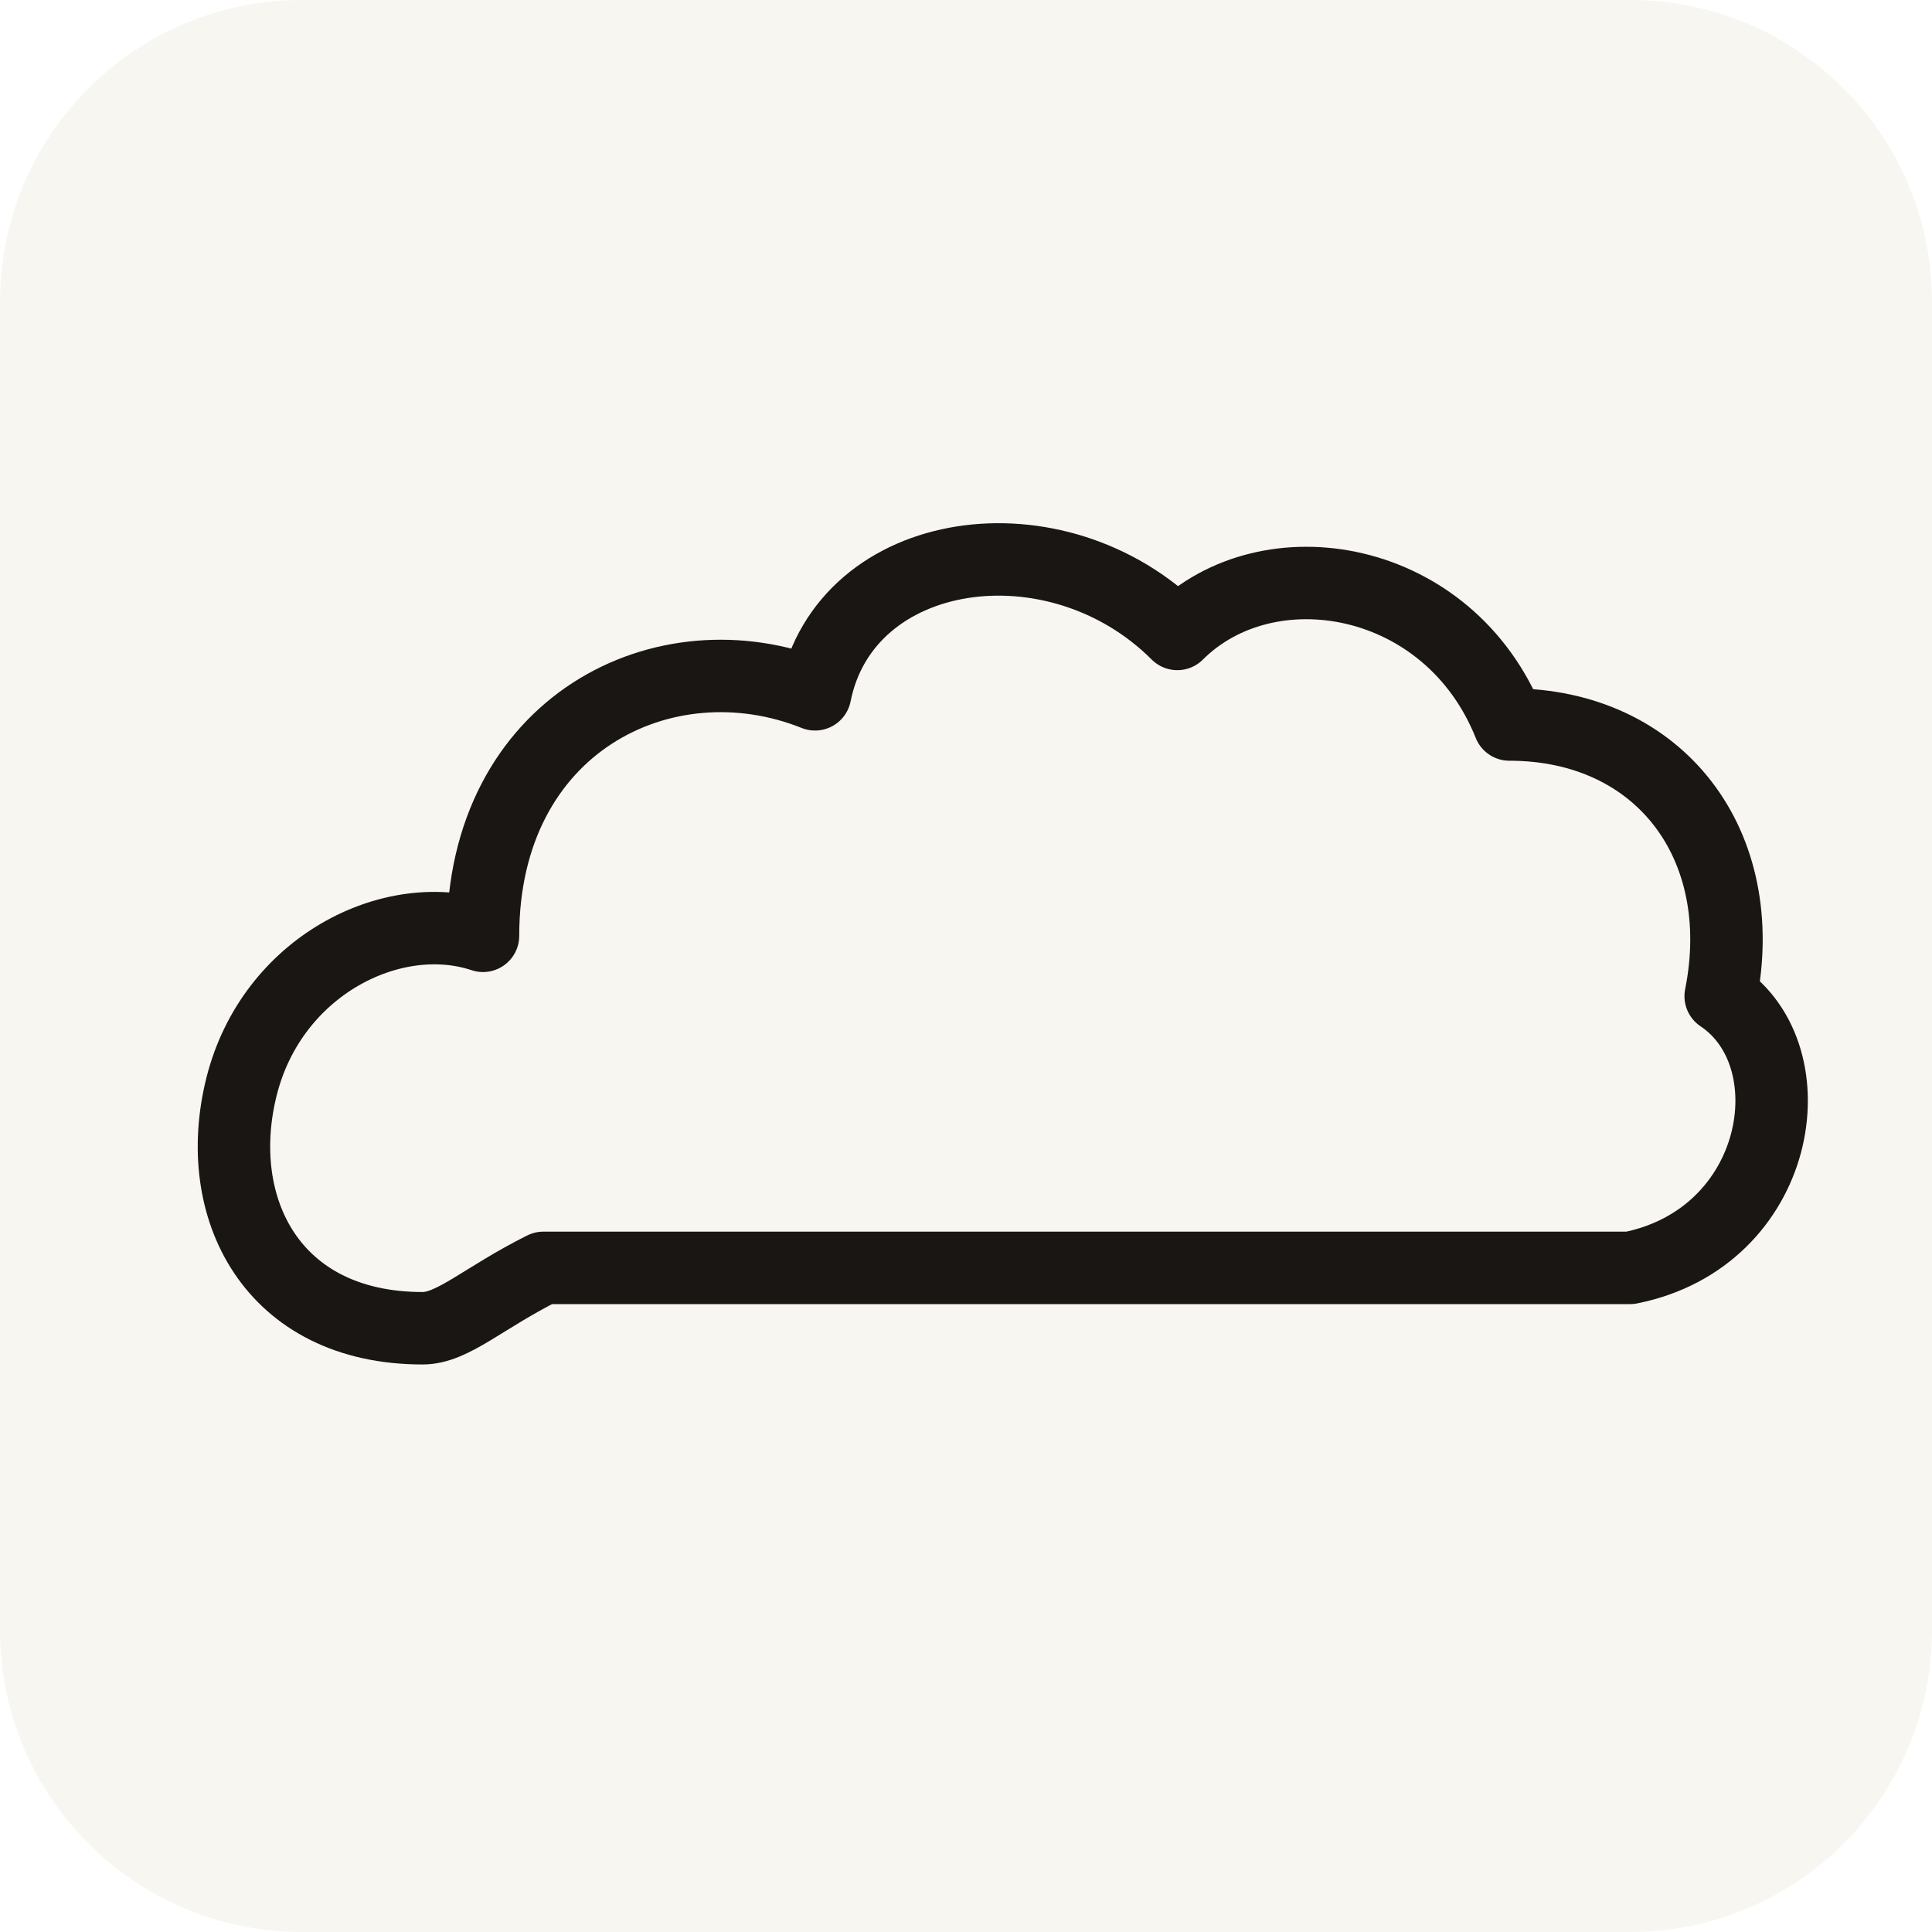
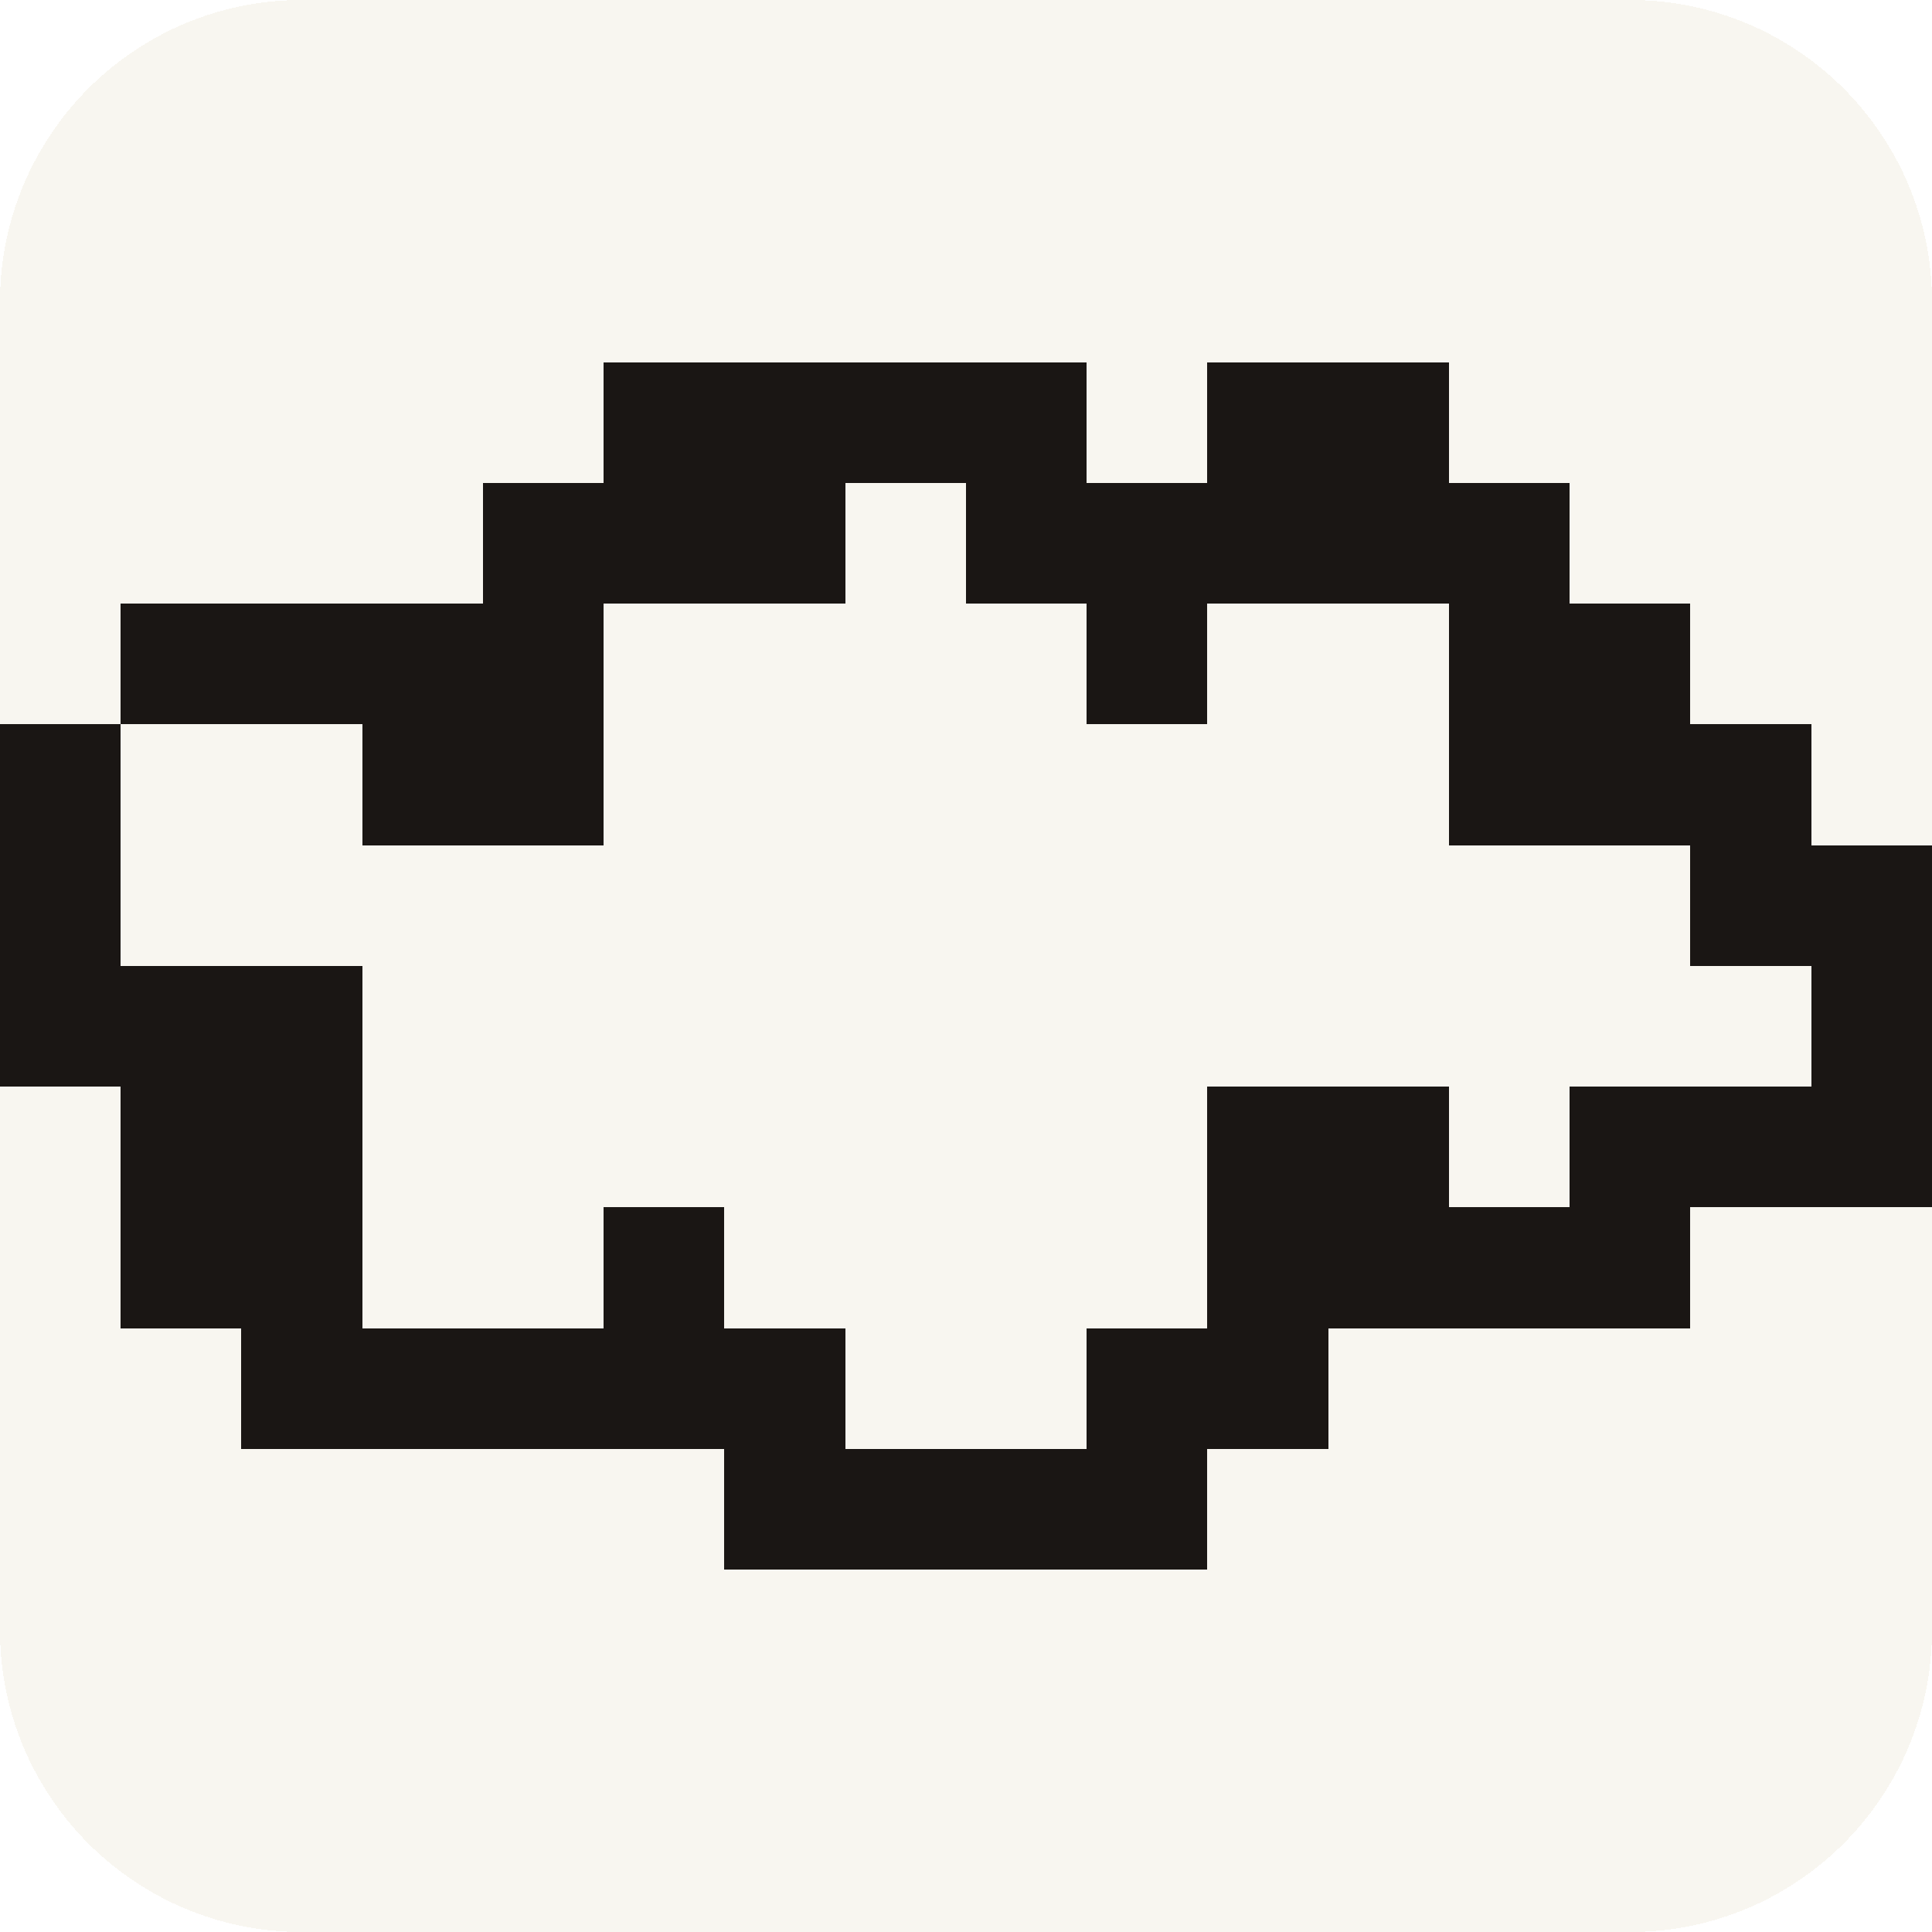
- <svg xmlns="http://www.w3.org/2000/svg" viewBox="0 0 64 64" role="img" aria-label="Learning with Gioia">
+ <svg xmlns="http://www.w3.org/2000/svg" viewBox="0 0 64 64" role="img" aria-label="Learning with Gioia" shape-rendering="crispEdges">
  <rect width="64" height="64" rx="10" fill="#f8f6f0" />
-   <path d="M14 44        C 9 44 7 40 8 36        C 9 32 13 30 16 31        C 16 24 22 21 27 23        C 28 18 35 17 39 21        C 42 18 48 19 50 24        C 55 24 58 28 57 33        C 60 35 59 41 54 42        L 18 42        C 16 43 15 44 14 44 Z" fill="none" stroke="#1a1614" stroke-width="2.4" stroke-linejoin="round" stroke-linecap="round" />
+   <g fill="#1a1614">
+     <rect x="20" y="12" width="4" height="4" />
+     <rect x="24" y="12" width="4" height="4" />
+     <rect x="28" y="12" width="4" height="4" />
+     <rect x="32" y="12" width="4" height="4" />
+     <rect x="40" y="12" width="4" height="4" />
+     <rect x="44" y="12" width="4" height="4" />
+     <rect x="16" y="16" width="4" height="4" />
+     <rect x="20" y="16" width="4" height="4" />
+     <rect x="24" y="16" width="4" height="4" />
+     <rect x="32" y="16" width="4" height="4" />
+     <rect x="36" y="16" width="4" height="4" />
+     <rect x="40" y="16" width="4" height="4" />
+     <rect x="44" y="16" width="4" height="4" />
+     <rect x="48" y="16" width="4" height="4" />
+     <rect x="4" y="20" width="4" height="4" />
+     <rect x="8" y="20" width="4" height="4" />
+     <rect x="12" y="20" width="4" height="4" />
+     <rect x="16" y="20" width="4" height="4" />
+     <rect x="36" y="20" width="4" height="4" />
+     <rect x="48" y="20" width="4" height="4" />
+     <rect x="52" y="20" width="4" height="4" />
+     <rect x="0" y="24" width="4" height="4" />
+     <rect x="12" y="24" width="4" height="4" />
+     <rect x="16" y="24" width="4" height="4" />
+     <rect x="48" y="24" width="4" height="4" />
+     <rect x="52" y="24" width="4" height="4" />
+     <rect x="56" y="24" width="4" height="4" />
+     <rect x="0" y="28" width="4" height="4" />
+     <rect x="56" y="28" width="4" height="4" />
+     <rect x="60" y="28" width="4" height="4" />
+     <rect x="0" y="32" width="4" height="4" />
+     <rect x="4" y="32" width="4" height="4" />
+     <rect x="8" y="32" width="4" height="4" />
+     <rect x="60" y="32" width="4" height="4" />
+     <rect x="4" y="36" width="4" height="4" />
+     <rect x="8" y="36" width="4" height="4" />
+     <rect x="40" y="36" width="4" height="4" />
+     <rect x="44" y="36" width="4" height="4" />
+     <rect x="52" y="36" width="4" height="4" />
+     <rect x="56" y="36" width="4" height="4" />
+     <rect x="60" y="36" width="4" height="4" />
+     <rect x="4" y="40" width="4" height="4" />
+     <rect x="8" y="40" width="4" height="4" />
+     <rect x="20" y="40" width="4" height="4" />
+     <rect x="40" y="40" width="4" height="4" />
+     <rect x="44" y="40" width="4" height="4" />
+     <rect x="48" y="40" width="4" height="4" />
+     <rect x="52" y="40" width="4" height="4" />
+     <rect x="8" y="44" width="4" height="4" />
+     <rect x="12" y="44" width="4" height="4" />
+     <rect x="16" y="44" width="4" height="4" />
+     <rect x="20" y="44" width="4" height="4" />
+     <rect x="24" y="44" width="4" height="4" />
+     <rect x="36" y="44" width="4" height="4" />
+     <rect x="40" y="44" width="4" height="4" />
+     <rect x="24" y="48" width="4" height="4" />
+     <rect x="28" y="48" width="4" height="4" />
+     <rect x="32" y="48" width="4" height="4" />
+     <rect x="36" y="48" width="4" height="4" />
+   </g>
</svg>
